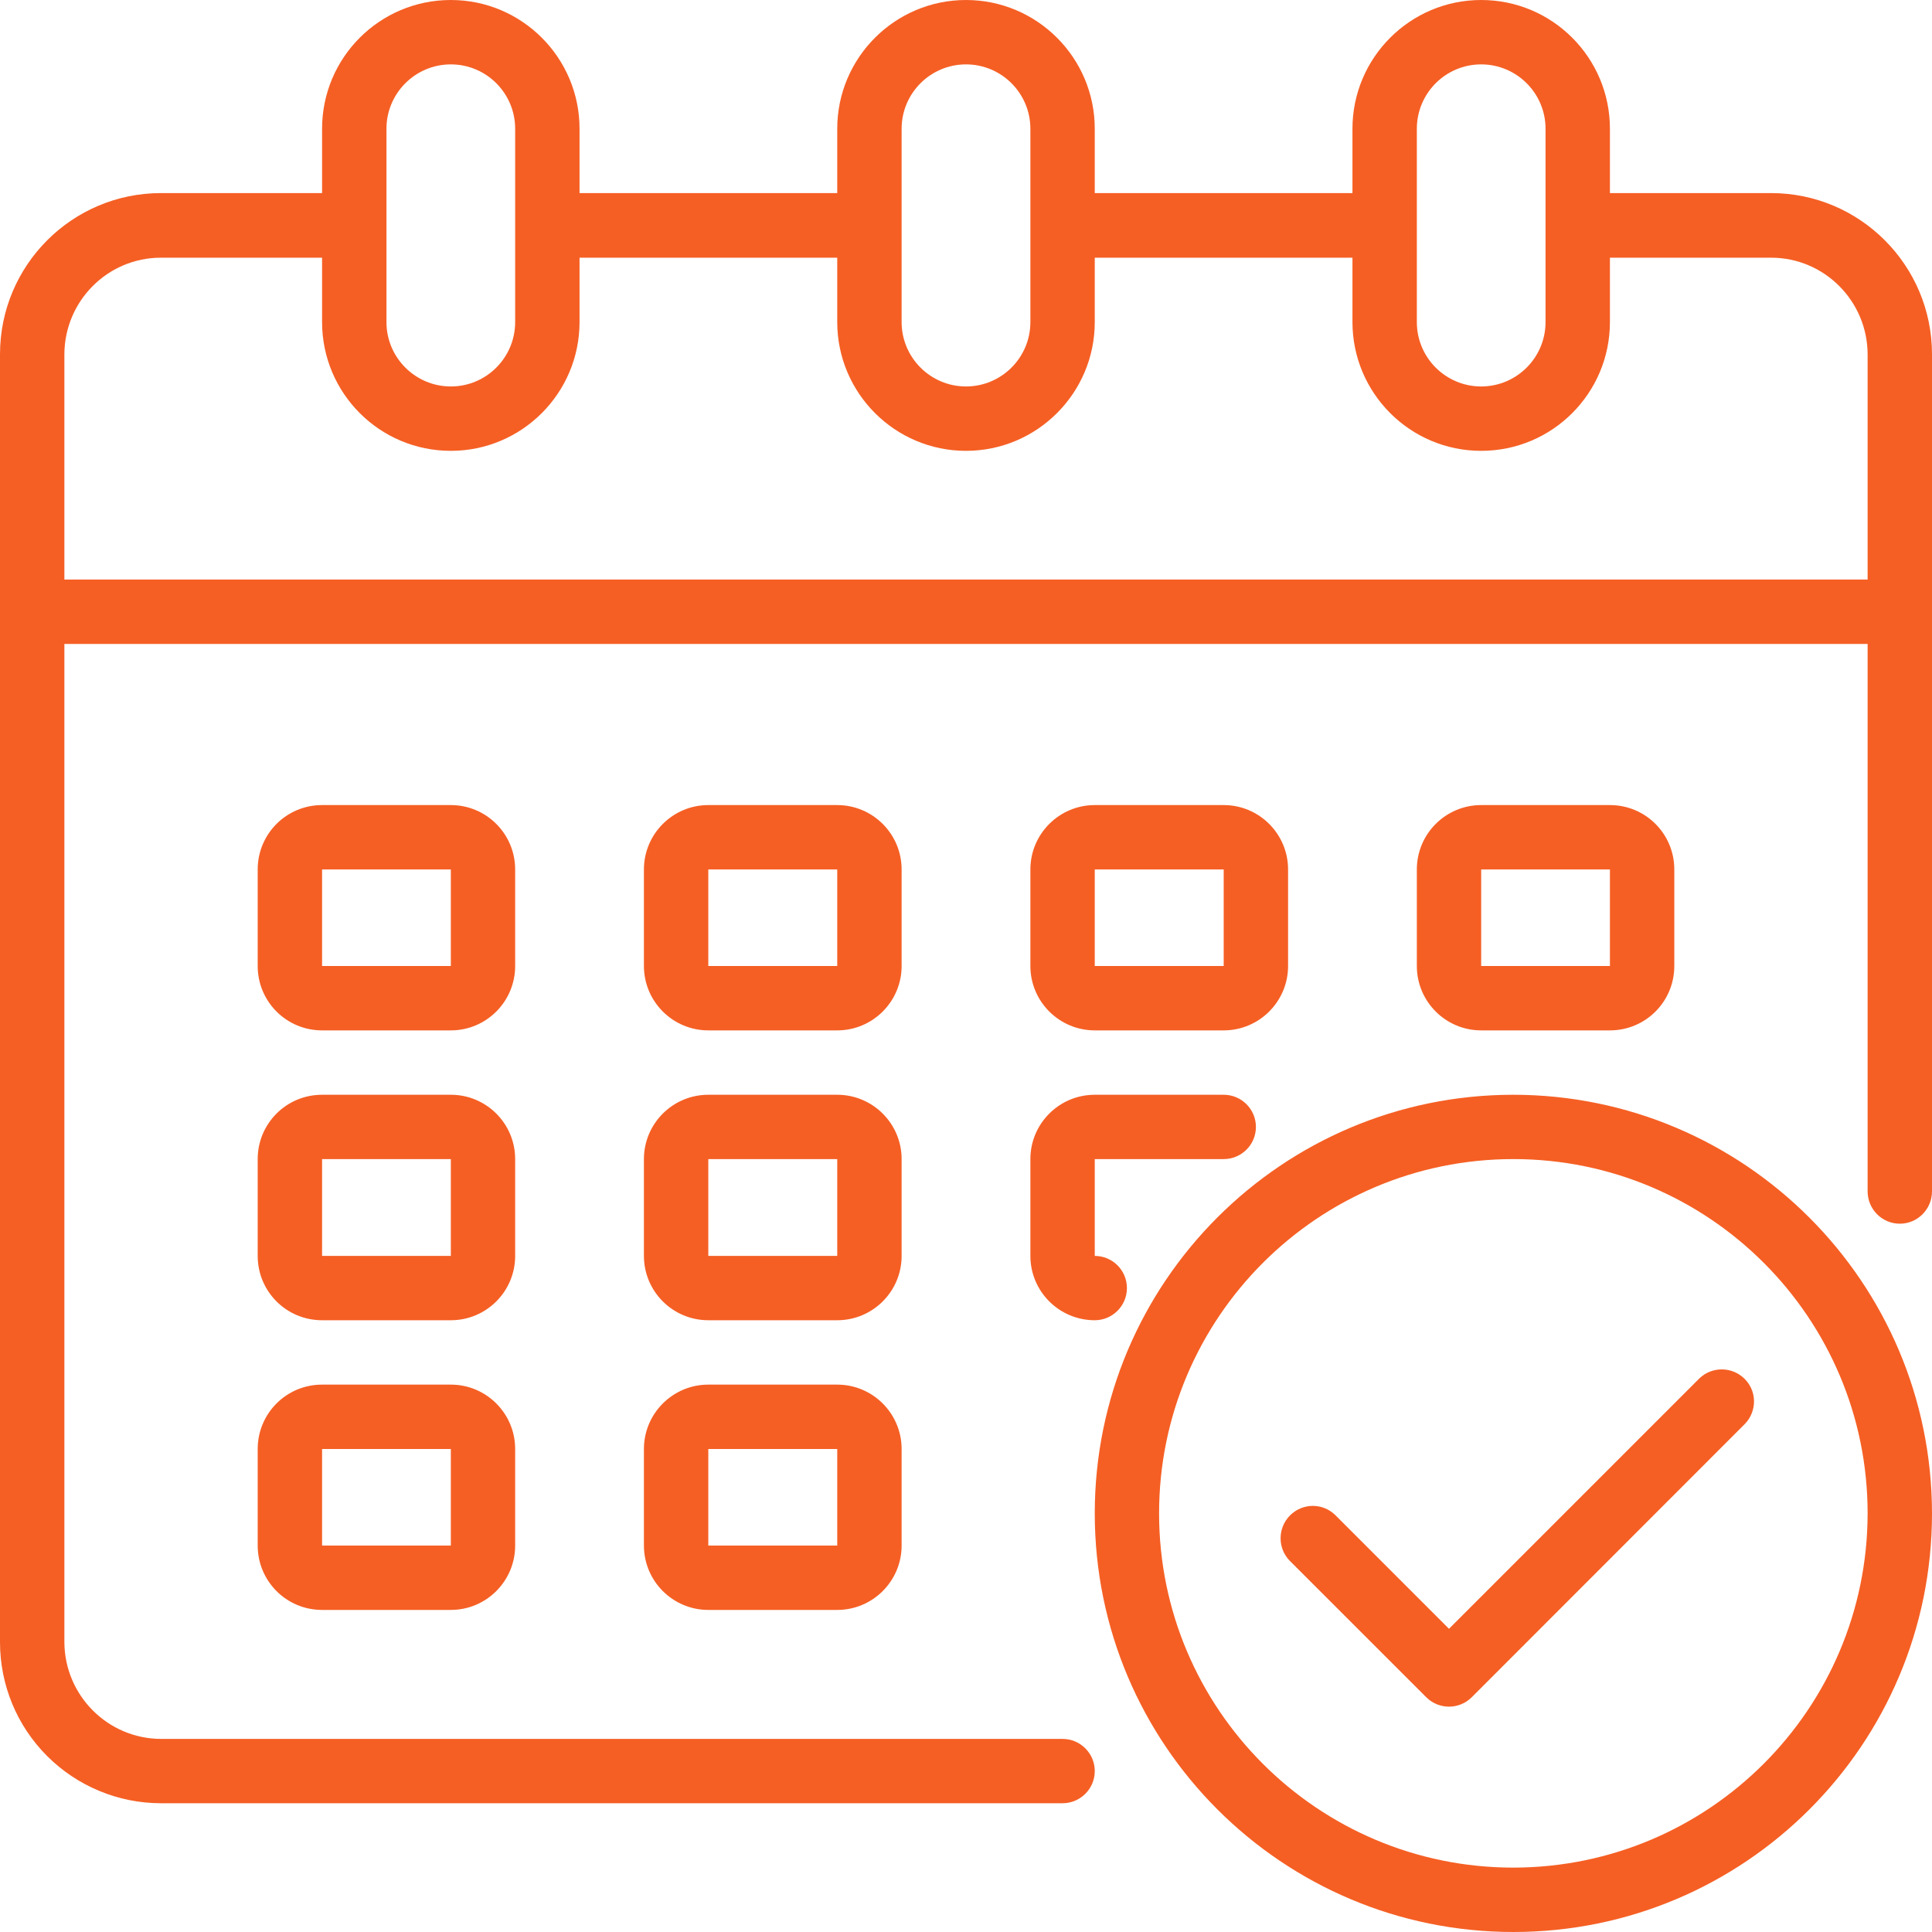
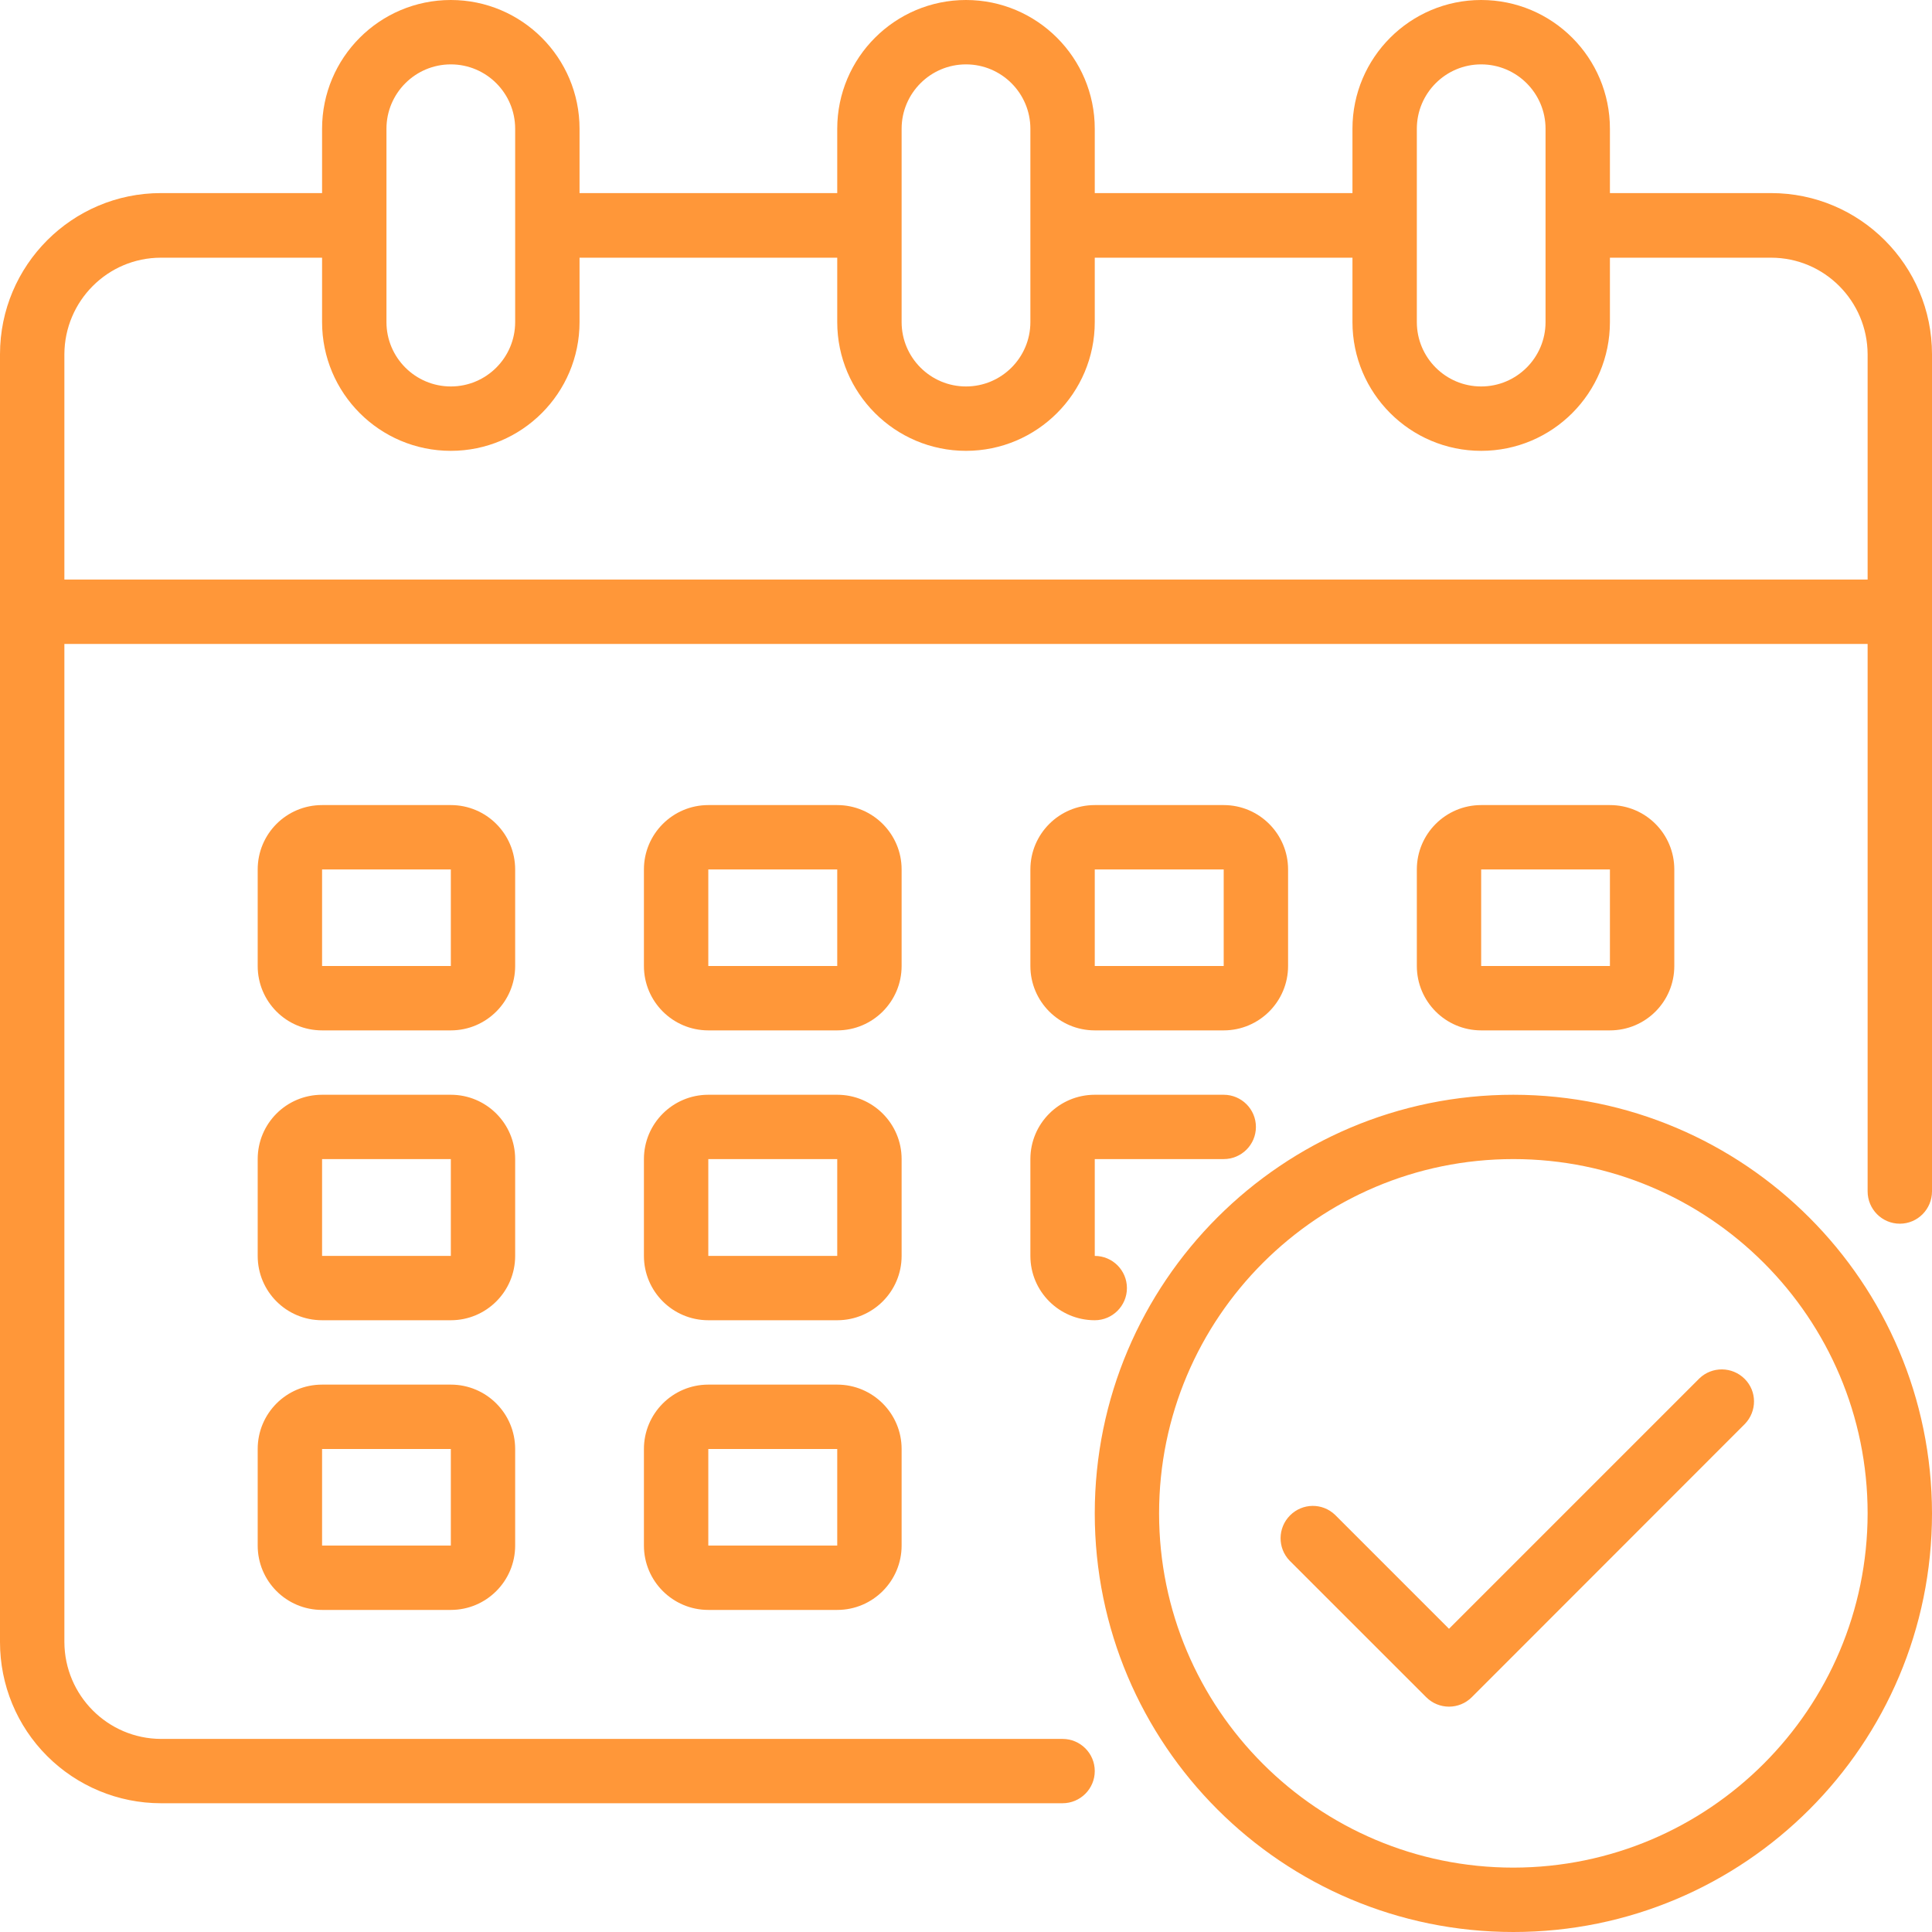
<svg xmlns="http://www.w3.org/2000/svg" width="34" height="34" viewBox="0 0 34 34">
-   <path fill-rule="nonzero" fill="rgb(96.078%, 37.254%, 14.117%)" fill-opacity="1" d="M 26.633 19.266 C 30.699 19.27 33.996 22.566 34 26.633 C 34 30.703 30.703 34 26.633 34 C 22.566 34 19.266 30.703 19.266 26.633 C 19.266 22.566 22.566 19.266 26.633 19.266 Z M 26.633 20.398 C 23.191 20.398 20.398 23.191 20.398 26.633 C 20.398 30.074 23.191 32.867 26.633 32.867 C 30.074 32.863 32.863 30.074 32.867 26.633 C 32.867 23.191 30.074 20.398 26.633 20.398 Z M 26.066 0 C 27.32 0 28.332 1.016 28.332 2.266 L 28.332 3.398 L 31.168 3.398 C 32.73 3.398 34 4.668 34 6.234 L 34 20.965 C 34 21.281 33.746 21.535 33.434 21.535 C 33.121 21.535 32.867 21.281 32.867 20.965 L 32.867 11.332 L 1.133 11.332 L 1.133 28.898 C 1.137 29.836 1.895 30.598 2.832 30.602 L 18.699 30.602 C 19.012 30.602 19.266 30.855 19.266 31.168 C 19.266 31.48 19.012 31.734 18.699 31.734 L 2.832 31.734 C 2.082 31.734 1.359 31.434 0.828 30.902 C 0.297 30.371 0 29.652 0 28.898 L 0 6.234 C 0 4.668 1.27 3.398 2.832 3.398 L 5.668 3.398 L 5.668 2.266 C 5.668 1.016 6.68 0 7.934 0 C 9.184 0 10.199 1.016 10.199 2.266 L 10.199 3.398 L 14.734 3.398 L 14.734 2.266 C 14.734 1.016 15.75 0 17 0 C 18.25 0 19.266 1.016 19.266 2.266 L 19.266 3.398 L 23.801 3.398 L 23.801 2.266 C 23.801 1.016 24.816 0 26.066 0 Z M 29.906 24.258 C 30.129 24.043 30.484 24.047 30.703 24.266 C 30.922 24.484 30.922 24.836 30.707 25.059 L 25.902 29.867 C 25.68 30.09 25.32 30.09 25.098 29.867 L 22.695 27.465 C 22.48 27.242 22.484 26.887 22.703 26.668 C 22.922 26.449 23.273 26.445 23.496 26.66 L 25.5 28.664 Z M 14.734 24.367 C 15.359 24.367 15.867 24.875 15.867 25.5 L 15.867 27.199 C 15.867 27.824 15.359 28.332 14.734 28.332 L 12.465 28.332 C 11.84 28.332 11.332 27.824 11.332 27.199 L 11.332 25.5 C 11.332 24.875 11.84 24.367 12.465 24.367 Z M 7.934 24.367 C 8.559 24.367 9.066 24.875 9.066 25.5 L 9.066 27.199 C 9.066 27.824 8.559 28.332 7.934 28.332 L 5.668 28.332 C 5.039 28.332 4.535 27.824 4.535 27.199 L 4.535 25.5 C 4.535 24.875 5.039 24.367 5.668 24.367 Z M 12.465 27.199 L 14.734 27.199 L 14.734 25.5 L 12.465 25.5 Z M 5.668 27.199 L 7.934 27.199 L 7.934 25.5 L 5.668 25.5 Z M 14.734 19.266 C 15.359 19.266 15.867 19.773 15.867 20.398 L 15.867 22.102 C 15.867 22.727 15.359 23.234 14.734 23.234 L 12.465 23.234 C 11.84 23.234 11.332 22.727 11.332 22.102 L 11.332 20.398 C 11.332 19.773 11.84 19.266 12.465 19.266 Z M 7.934 19.266 C 8.559 19.266 9.066 19.773 9.066 20.398 L 9.066 22.102 C 9.066 22.727 8.559 23.234 7.934 23.234 L 5.668 23.234 C 5.039 23.234 4.535 22.727 4.535 22.102 L 4.535 20.398 C 4.535 19.773 5.039 19.266 5.668 19.266 Z M 21.535 19.266 C 21.848 19.266 22.102 19.52 22.102 19.832 C 22.102 20.145 21.848 20.398 21.535 20.398 L 19.266 20.398 L 19.266 22.102 C 19.578 22.102 19.832 22.355 19.832 22.668 C 19.832 22.98 19.578 23.234 19.266 23.234 C 18.641 23.234 18.133 22.727 18.133 22.102 L 18.133 20.398 C 18.133 19.773 18.641 19.266 19.266 19.266 Z M 12.465 22.102 L 14.734 22.102 L 14.734 20.398 L 12.465 20.398 Z M 5.668 22.102 L 7.934 22.102 L 7.934 20.398 L 5.668 20.398 Z M 14.734 14.168 C 15.359 14.168 15.867 14.676 15.867 15.301 L 15.867 17 C 15.867 17.625 15.359 18.133 14.734 18.133 L 12.465 18.133 C 11.84 18.133 11.332 17.625 11.332 17 L 11.332 15.301 C 11.332 14.676 11.84 14.168 12.465 14.168 Z M 28.332 14.168 C 28.961 14.168 29.465 14.676 29.465 15.301 L 29.465 17 C 29.465 17.625 28.961 18.133 28.332 18.133 L 26.066 18.133 C 25.441 18.133 24.934 17.625 24.934 17 L 24.934 15.301 C 24.934 14.676 25.441 14.168 26.066 14.168 Z M 21.535 14.168 C 22.16 14.168 22.668 14.676 22.668 15.301 L 22.668 17 C 22.668 17.625 22.16 18.133 21.535 18.133 L 19.266 18.133 C 18.641 18.133 18.133 17.625 18.133 17 L 18.133 15.301 C 18.133 14.676 18.641 14.168 19.266 14.168 Z M 7.934 14.168 C 8.559 14.168 9.066 14.676 9.066 15.301 L 9.066 17 C 9.066 17.625 8.559 18.133 7.934 18.133 L 5.668 18.133 C 5.039 18.133 4.535 17.625 4.535 17 L 4.535 15.301 C 4.535 14.676 5.039 14.168 5.668 14.168 Z M 12.465 17 L 14.734 17 L 14.734 15.301 L 12.465 15.301 Z M 5.668 17 L 7.934 17 L 7.934 15.301 L 5.668 15.301 Z M 26.066 17 L 28.332 17 L 28.332 15.301 L 26.066 15.301 Z M 19.266 17 L 21.535 17 L 21.535 15.301 L 19.266 15.301 Z M 5.668 4.535 L 2.832 4.535 C 1.895 4.535 1.137 5.297 1.133 6.234 L 1.133 10.199 L 32.867 10.199 L 32.867 6.234 C 32.863 5.297 32.105 4.535 31.168 4.535 L 28.332 4.535 L 28.332 5.668 C 28.332 6.918 27.32 7.934 26.066 7.934 C 24.816 7.934 23.801 6.918 23.801 5.668 L 23.801 4.535 L 19.266 4.535 L 19.266 5.668 C 19.266 6.918 18.25 7.934 17 7.934 C 15.75 7.934 14.734 6.918 14.734 5.668 L 14.734 4.535 L 10.199 4.535 L 10.199 5.668 C 10.199 6.918 9.184 7.934 7.934 7.934 C 6.68 7.934 5.668 6.918 5.668 5.668 Z M 26.066 1.133 C 25.441 1.133 24.934 1.641 24.934 2.266 L 24.934 5.668 C 24.934 6.293 25.441 6.801 26.066 6.801 C 26.691 6.801 27.199 6.293 27.199 5.668 L 27.199 2.266 C 27.199 1.641 26.691 1.133 26.066 1.133 Z M 17 1.133 C 16.375 1.133 15.867 1.641 15.867 2.266 L 15.867 5.668 C 15.867 6.293 16.375 6.801 17 6.801 C 17.625 6.801 18.133 6.293 18.133 5.668 L 18.133 2.266 C 18.133 1.641 17.625 1.133 17 1.133 Z M 7.934 1.133 C 7.309 1.133 6.801 1.641 6.801 2.266 L 6.801 5.668 C 6.801 6.293 7.309 6.801 7.934 6.801 C 8.559 6.801 9.066 6.293 9.066 5.668 L 9.066 2.266 C 9.066 1.641 8.559 1.133 7.934 1.133 Z M 7.934 1.133 " />
+   <path fill-rule="nonzero" fill="rgb(100%, 59.2%, 22.3%)" fill-opacity="1" d="M 26.633 19.266 C 30.699 19.27 33.996 22.566 34 26.633 C 34 30.703 30.703 34 26.633 34 C 22.566 34 19.266 30.703 19.266 26.633 C 19.266 22.566 22.566 19.266 26.633 19.266 Z M 26.633 20.398 C 23.191 20.398 20.398 23.191 20.398 26.633 C 20.398 30.074 23.191 32.867 26.633 32.867 C 30.074 32.863 32.863 30.074 32.867 26.633 C 32.867 23.191 30.074 20.398 26.633 20.398 Z M 26.066 0 C 27.32 0 28.332 1.016 28.332 2.266 L 28.332 3.398 L 31.168 3.398 C 32.73 3.398 34 4.668 34 6.234 L 34 20.965 C 34 21.281 33.746 21.535 33.434 21.535 C 33.121 21.535 32.867 21.281 32.867 20.965 L 32.867 11.332 L 1.133 11.332 L 1.133 28.898 C 1.137 29.836 1.895 30.598 2.832 30.602 L 18.699 30.602 C 19.012 30.602 19.266 30.855 19.266 31.168 C 19.266 31.48 19.012 31.734 18.699 31.734 L 2.832 31.734 C 2.082 31.734 1.359 31.434 0.828 30.902 C 0.297 30.371 0 29.652 0 28.898 L 0 6.234 C 0 4.668 1.27 3.398 2.832 3.398 L 5.668 3.398 L 5.668 2.266 C 5.668 1.016 6.68 0 7.934 0 C 9.184 0 10.199 1.016 10.199 2.266 L 10.199 3.398 L 14.734 3.398 L 14.734 2.266 C 14.734 1.016 15.75 0 17 0 C 18.25 0 19.266 1.016 19.266 2.266 L 19.266 3.398 L 23.801 3.398 L 23.801 2.266 C 23.801 1.016 24.816 0 26.066 0 Z M 29.906 24.258 C 30.129 24.043 30.484 24.047 30.703 24.266 C 30.922 24.484 30.922 24.836 30.707 25.059 L 25.902 29.867 C 25.68 30.09 25.32 30.09 25.098 29.867 L 22.695 27.465 C 22.48 27.242 22.484 26.887 22.703 26.668 C 22.922 26.449 23.273 26.445 23.496 26.66 L 25.5 28.664 Z M 14.734 24.367 C 15.359 24.367 15.867 24.875 15.867 25.5 L 15.867 27.199 C 15.867 27.824 15.359 28.332 14.734 28.332 L 12.465 28.332 C 11.84 28.332 11.332 27.824 11.332 27.199 L 11.332 25.5 C 11.332 24.875 11.84 24.367 12.465 24.367 Z M 7.934 24.367 C 8.559 24.367 9.066 24.875 9.066 25.5 L 9.066 27.199 C 9.066 27.824 8.559 28.332 7.934 28.332 L 5.668 28.332 C 5.039 28.332 4.535 27.824 4.535 27.199 L 4.535 25.5 C 4.535 24.875 5.039 24.367 5.668 24.367 Z M 12.465 27.199 L 14.734 27.199 L 14.734 25.5 L 12.465 25.5 Z M 5.668 27.199 L 7.934 27.199 L 7.934 25.5 L 5.668 25.5 Z M 14.734 19.266 C 15.359 19.266 15.867 19.773 15.867 20.398 L 15.867 22.102 C 15.867 22.727 15.359 23.234 14.734 23.234 L 12.465 23.234 C 11.84 23.234 11.332 22.727 11.332 22.102 L 11.332 20.398 C 11.332 19.773 11.84 19.266 12.465 19.266 Z M 7.934 19.266 C 8.559 19.266 9.066 19.773 9.066 20.398 L 9.066 22.102 C 9.066 22.727 8.559 23.234 7.934 23.234 L 5.668 23.234 C 5.039 23.234 4.535 22.727 4.535 22.102 L 4.535 20.398 C 4.535 19.773 5.039 19.266 5.668 19.266 Z M 21.535 19.266 C 21.848 19.266 22.102 19.52 22.102 19.832 C 22.102 20.145 21.848 20.398 21.535 20.398 L 19.266 20.398 L 19.266 22.102 C 19.578 22.102 19.832 22.355 19.832 22.668 C 19.832 22.98 19.578 23.234 19.266 23.234 C 18.641 23.234 18.133 22.727 18.133 22.102 L 18.133 20.398 C 18.133 19.773 18.641 19.266 19.266 19.266 Z M 12.465 22.102 L 14.734 22.102 L 14.734 20.398 L 12.465 20.398 Z M 5.668 22.102 L 7.934 22.102 L 7.934 20.398 L 5.668 20.398 Z M 14.734 14.168 C 15.359 14.168 15.867 14.676 15.867 15.301 L 15.867 17 C 15.867 17.625 15.359 18.133 14.734 18.133 L 12.465 18.133 C 11.84 18.133 11.332 17.625 11.332 17 L 11.332 15.301 C 11.332 14.676 11.84 14.168 12.465 14.168 Z M 28.332 14.168 C 28.961 14.168 29.465 14.676 29.465 15.301 L 29.465 17 C 29.465 17.625 28.961 18.133 28.332 18.133 L 26.066 18.133 C 25.441 18.133 24.934 17.625 24.934 17 L 24.934 15.301 C 24.934 14.676 25.441 14.168 26.066 14.168 Z M 21.535 14.168 C 22.16 14.168 22.668 14.676 22.668 15.301 L 22.668 17 C 22.668 17.625 22.16 18.133 21.535 18.133 L 19.266 18.133 C 18.641 18.133 18.133 17.625 18.133 17 L 18.133 15.301 C 18.133 14.676 18.641 14.168 19.266 14.168 Z M 7.934 14.168 C 8.559 14.168 9.066 14.676 9.066 15.301 L 9.066 17 C 9.066 17.625 8.559 18.133 7.934 18.133 L 5.668 18.133 C 5.039 18.133 4.535 17.625 4.535 17 L 4.535 15.301 C 4.535 14.676 5.039 14.168 5.668 14.168 Z M 12.465 17 L 14.734 17 L 14.734 15.301 L 12.465 15.301 Z M 5.668 17 L 7.934 17 L 7.934 15.301 L 5.668 15.301 Z M 26.066 17 L 28.332 17 L 28.332 15.301 L 26.066 15.301 Z M 19.266 17 L 21.535 17 L 21.535 15.301 L 19.266 15.301 Z M 5.668 4.535 L 2.832 4.535 C 1.895 4.535 1.137 5.297 1.133 6.234 L 1.133 10.199 L 32.867 10.199 L 32.867 6.234 C 32.863 5.297 32.105 4.535 31.168 4.535 L 28.332 4.535 L 28.332 5.668 C 28.332 6.918 27.32 7.934 26.066 7.934 C 24.816 7.934 23.801 6.918 23.801 5.668 L 23.801 4.535 L 19.266 4.535 L 19.266 5.668 C 19.266 6.918 18.25 7.934 17 7.934 C 15.75 7.934 14.734 6.918 14.734 5.668 L 14.734 4.535 L 10.199 4.535 L 10.199 5.668 C 10.199 6.918 9.184 7.934 7.934 7.934 C 6.68 7.934 5.668 6.918 5.668 5.668 Z M 26.066 1.133 C 25.441 1.133 24.934 1.641 24.934 2.266 L 24.934 5.668 C 24.934 6.293 25.441 6.801 26.066 6.801 C 26.691 6.801 27.199 6.293 27.199 5.668 L 27.199 2.266 C 27.199 1.641 26.691 1.133 26.066 1.133 Z M 17 1.133 C 16.375 1.133 15.867 1.641 15.867 2.266 L 15.867 5.668 C 15.867 6.293 16.375 6.801 17 6.801 C 17.625 6.801 18.133 6.293 18.133 5.668 L 18.133 2.266 C 18.133 1.641 17.625 1.133 17 1.133 Z M 7.934 1.133 C 7.309 1.133 6.801 1.641 6.801 2.266 L 6.801 5.668 C 6.801 6.293 7.309 6.801 7.934 6.801 C 8.559 6.801 9.066 6.293 9.066 5.668 L 9.066 2.266 C 9.066 1.641 8.559 1.133 7.934 1.133 Z M 7.934 1.133 " />
</svg>
